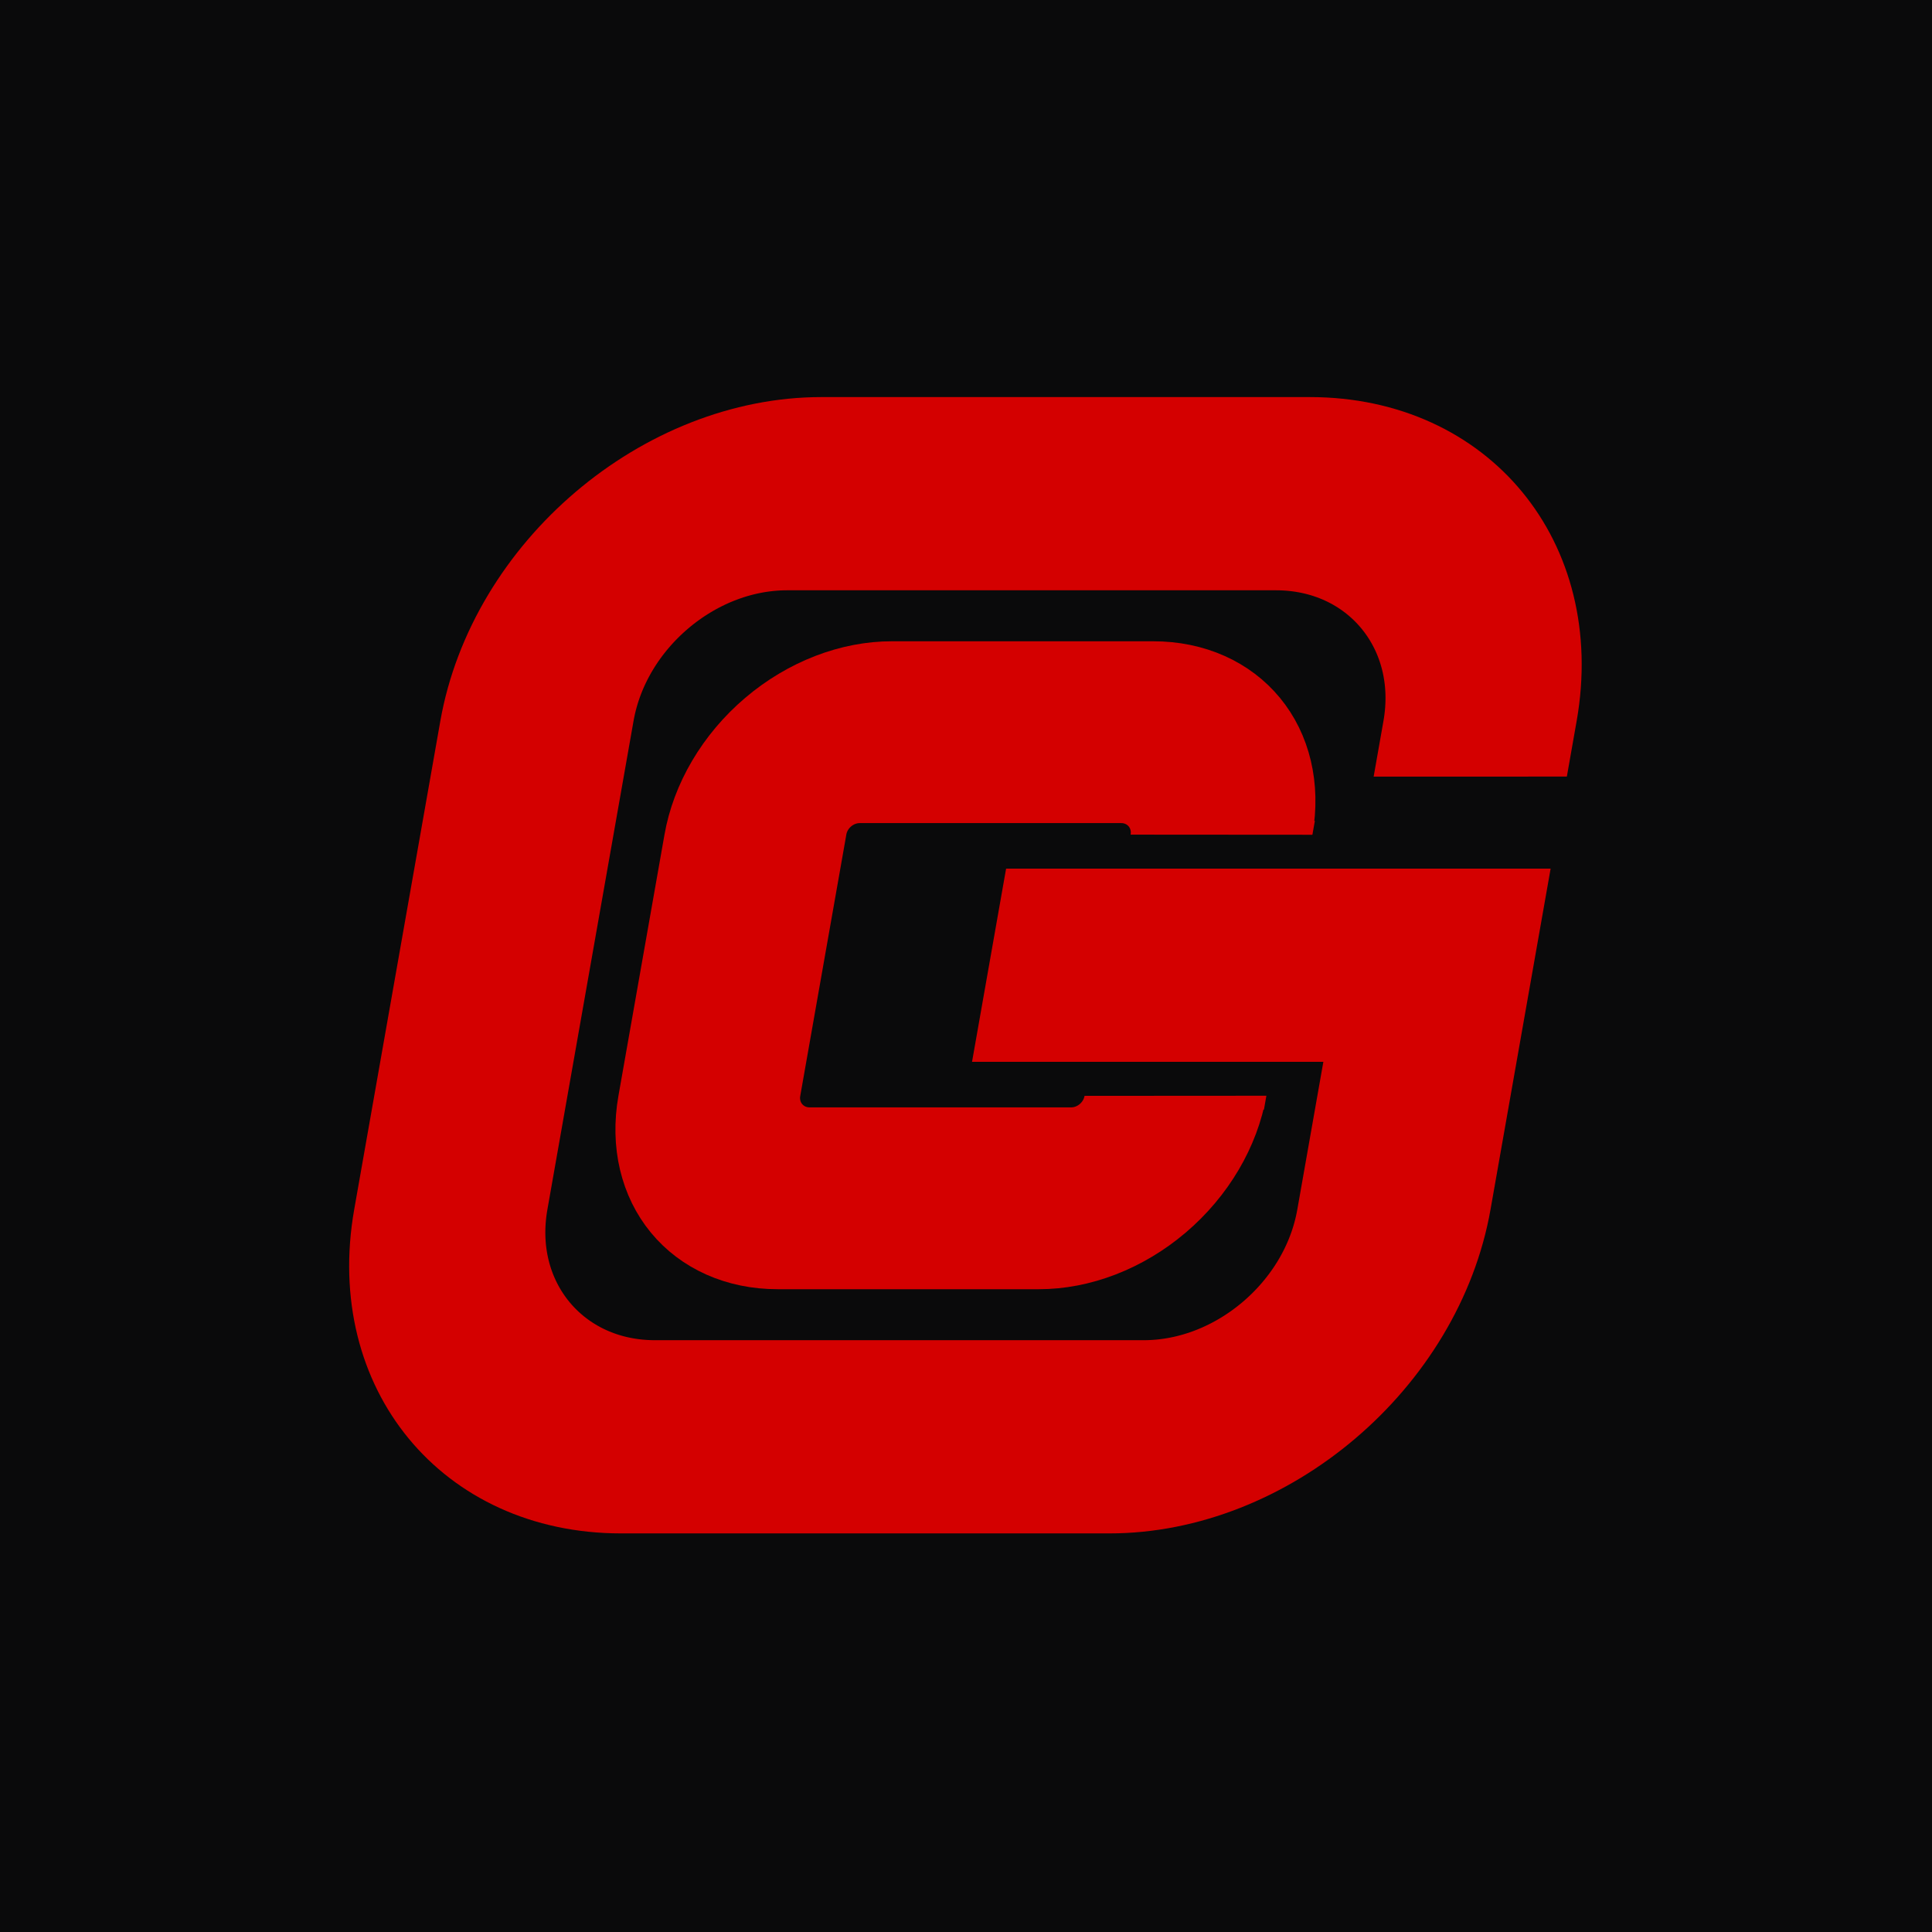
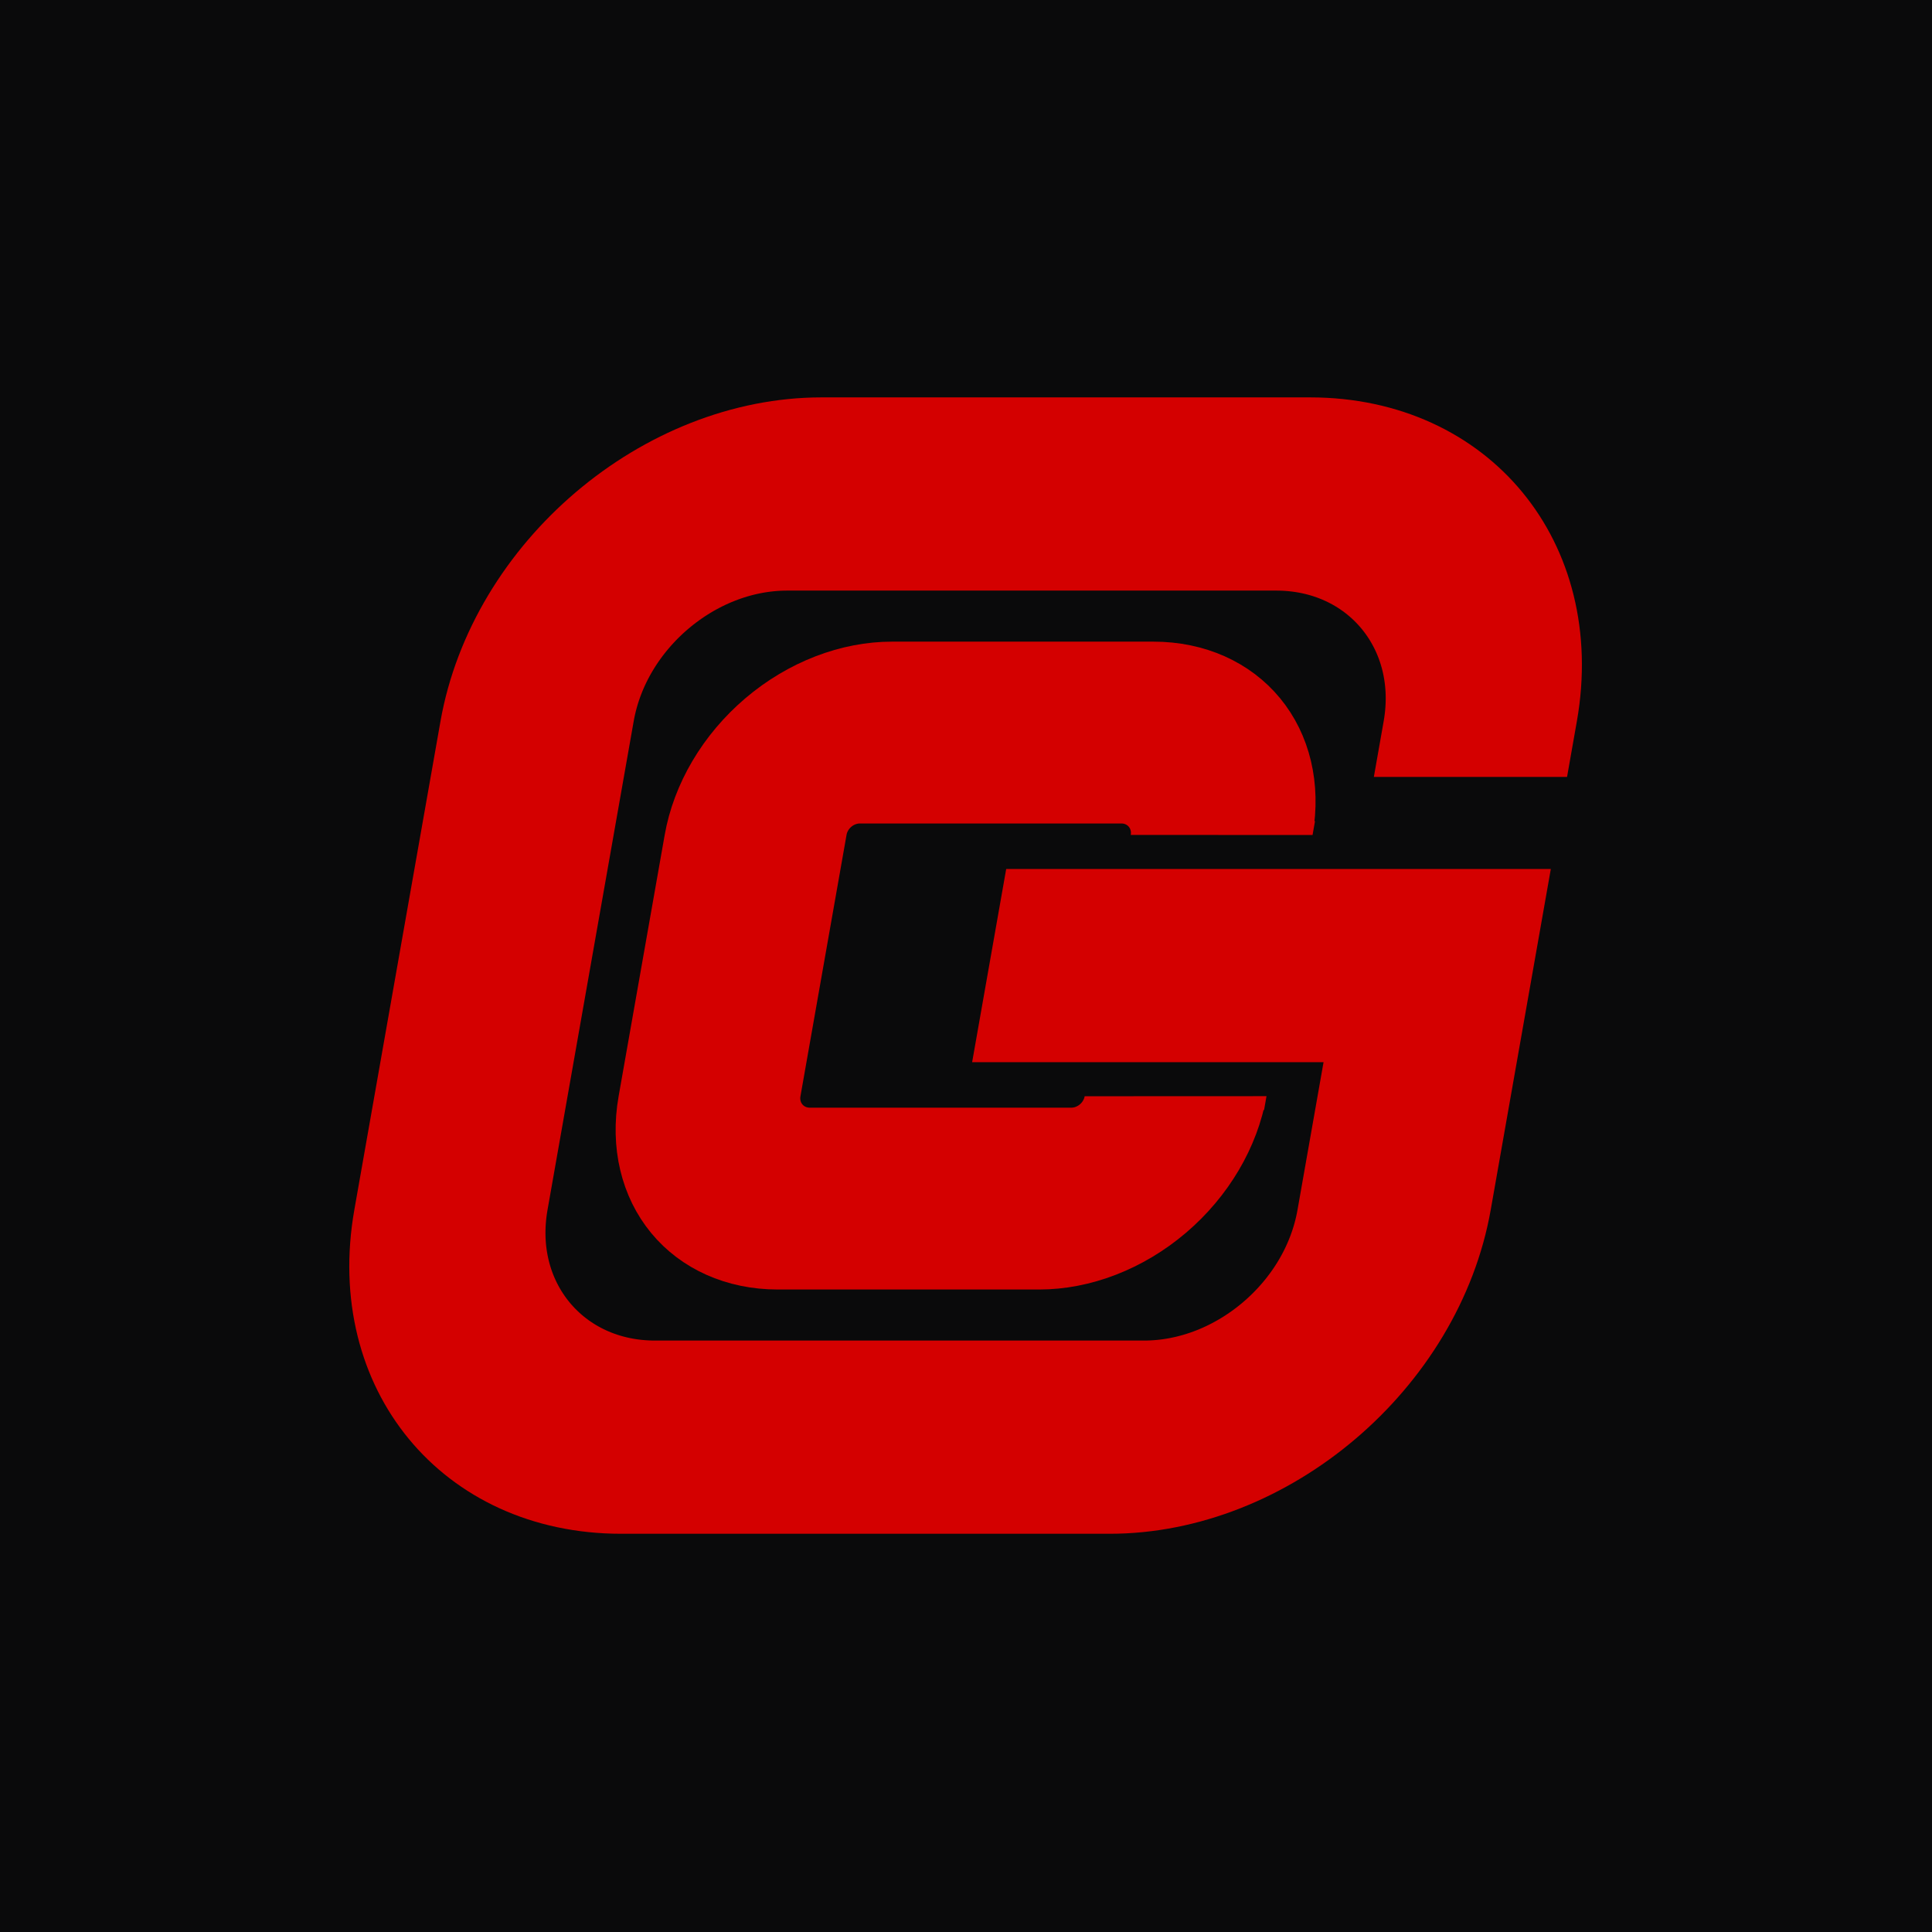
- <svg xmlns="http://www.w3.org/2000/svg" viewBox="-196 -1012 1275 1275" role="img" aria-label="Racing Inc. symbol: fused G and C">
-   <rect x="-196" y="-1012" width="1275" height="1275" fill="#0A0A0B" />
+ <svg xmlns="http://www.w3.org/2000/svg" viewBox="-353 -1822 2295 2295" role="img" aria-label="Racing Inc. symbol: fused G and C">
+   <rect x="-353" y="-1822" width="2295" height="2295" fill="#0A0A0B" />
  <g transform="skewX(-10)">
-     <path d="M686.2 -499.5 V-536.2 A150.0 150.0 0 0 0 536.2 -686.2 H213.8 A150.0 150.0 0 0 0 63.8 -536.2 V-213.8 A150.0 150.0 0 0 0 213.8 -63.8 H536.2 A150.0 150.0 0 0 0 686.2 -213.8 V-375.0 H390.6" fill="none" stroke="#D40000" stroke-width="127.5" stroke-linejoin="miter" />
-     <path d="M528.8 -470.3 V-461.2 A67.5 67.5 0 0 0 461.2 -528.8 H288.8 A67.5 67.5 0 0 0 221.2 -461.2 V-288.8 A67.5 67.5 0 0 0 288.8 -221.2 H461.2 A67.5 67.5 0 0 0 528.8 -288.8 V-279.7" fill="none" stroke="#D40000" stroke-width="120.0" stroke-linejoin="miter" />
+     <path d="M1235.2 -899.1 V-965.2 A270.0 270.0 0 0 0 965.2 -1235.2 H384.8 A270.0 270.0 0 0 0 114.8 -965.2 V-384.8 A270.0 270.0 0 0 0 384.8 -114.8 H965.2 A270.0 270.0 0 0 0 1235.2 -384.8 V-675.0 H703.0" fill="none" stroke="#D40000" stroke-width="229.5" stroke-linejoin="miter" />
+     <path d="M951.8 -846.6 V-830.2 A121.5 121.5 0 0 0 830.2 -951.8 H519.8 A121.5 121.5 0 0 0 398.2 -830.2 V-519.8 A121.5 121.5 0 0 0 519.8 -398.2 H830.2 A121.5 121.5 0 0 0 951.8 -519.8 V-503.4" fill="none" stroke="#D40000" stroke-width="216.0" stroke-linejoin="miter" />
  </g>
</svg>
